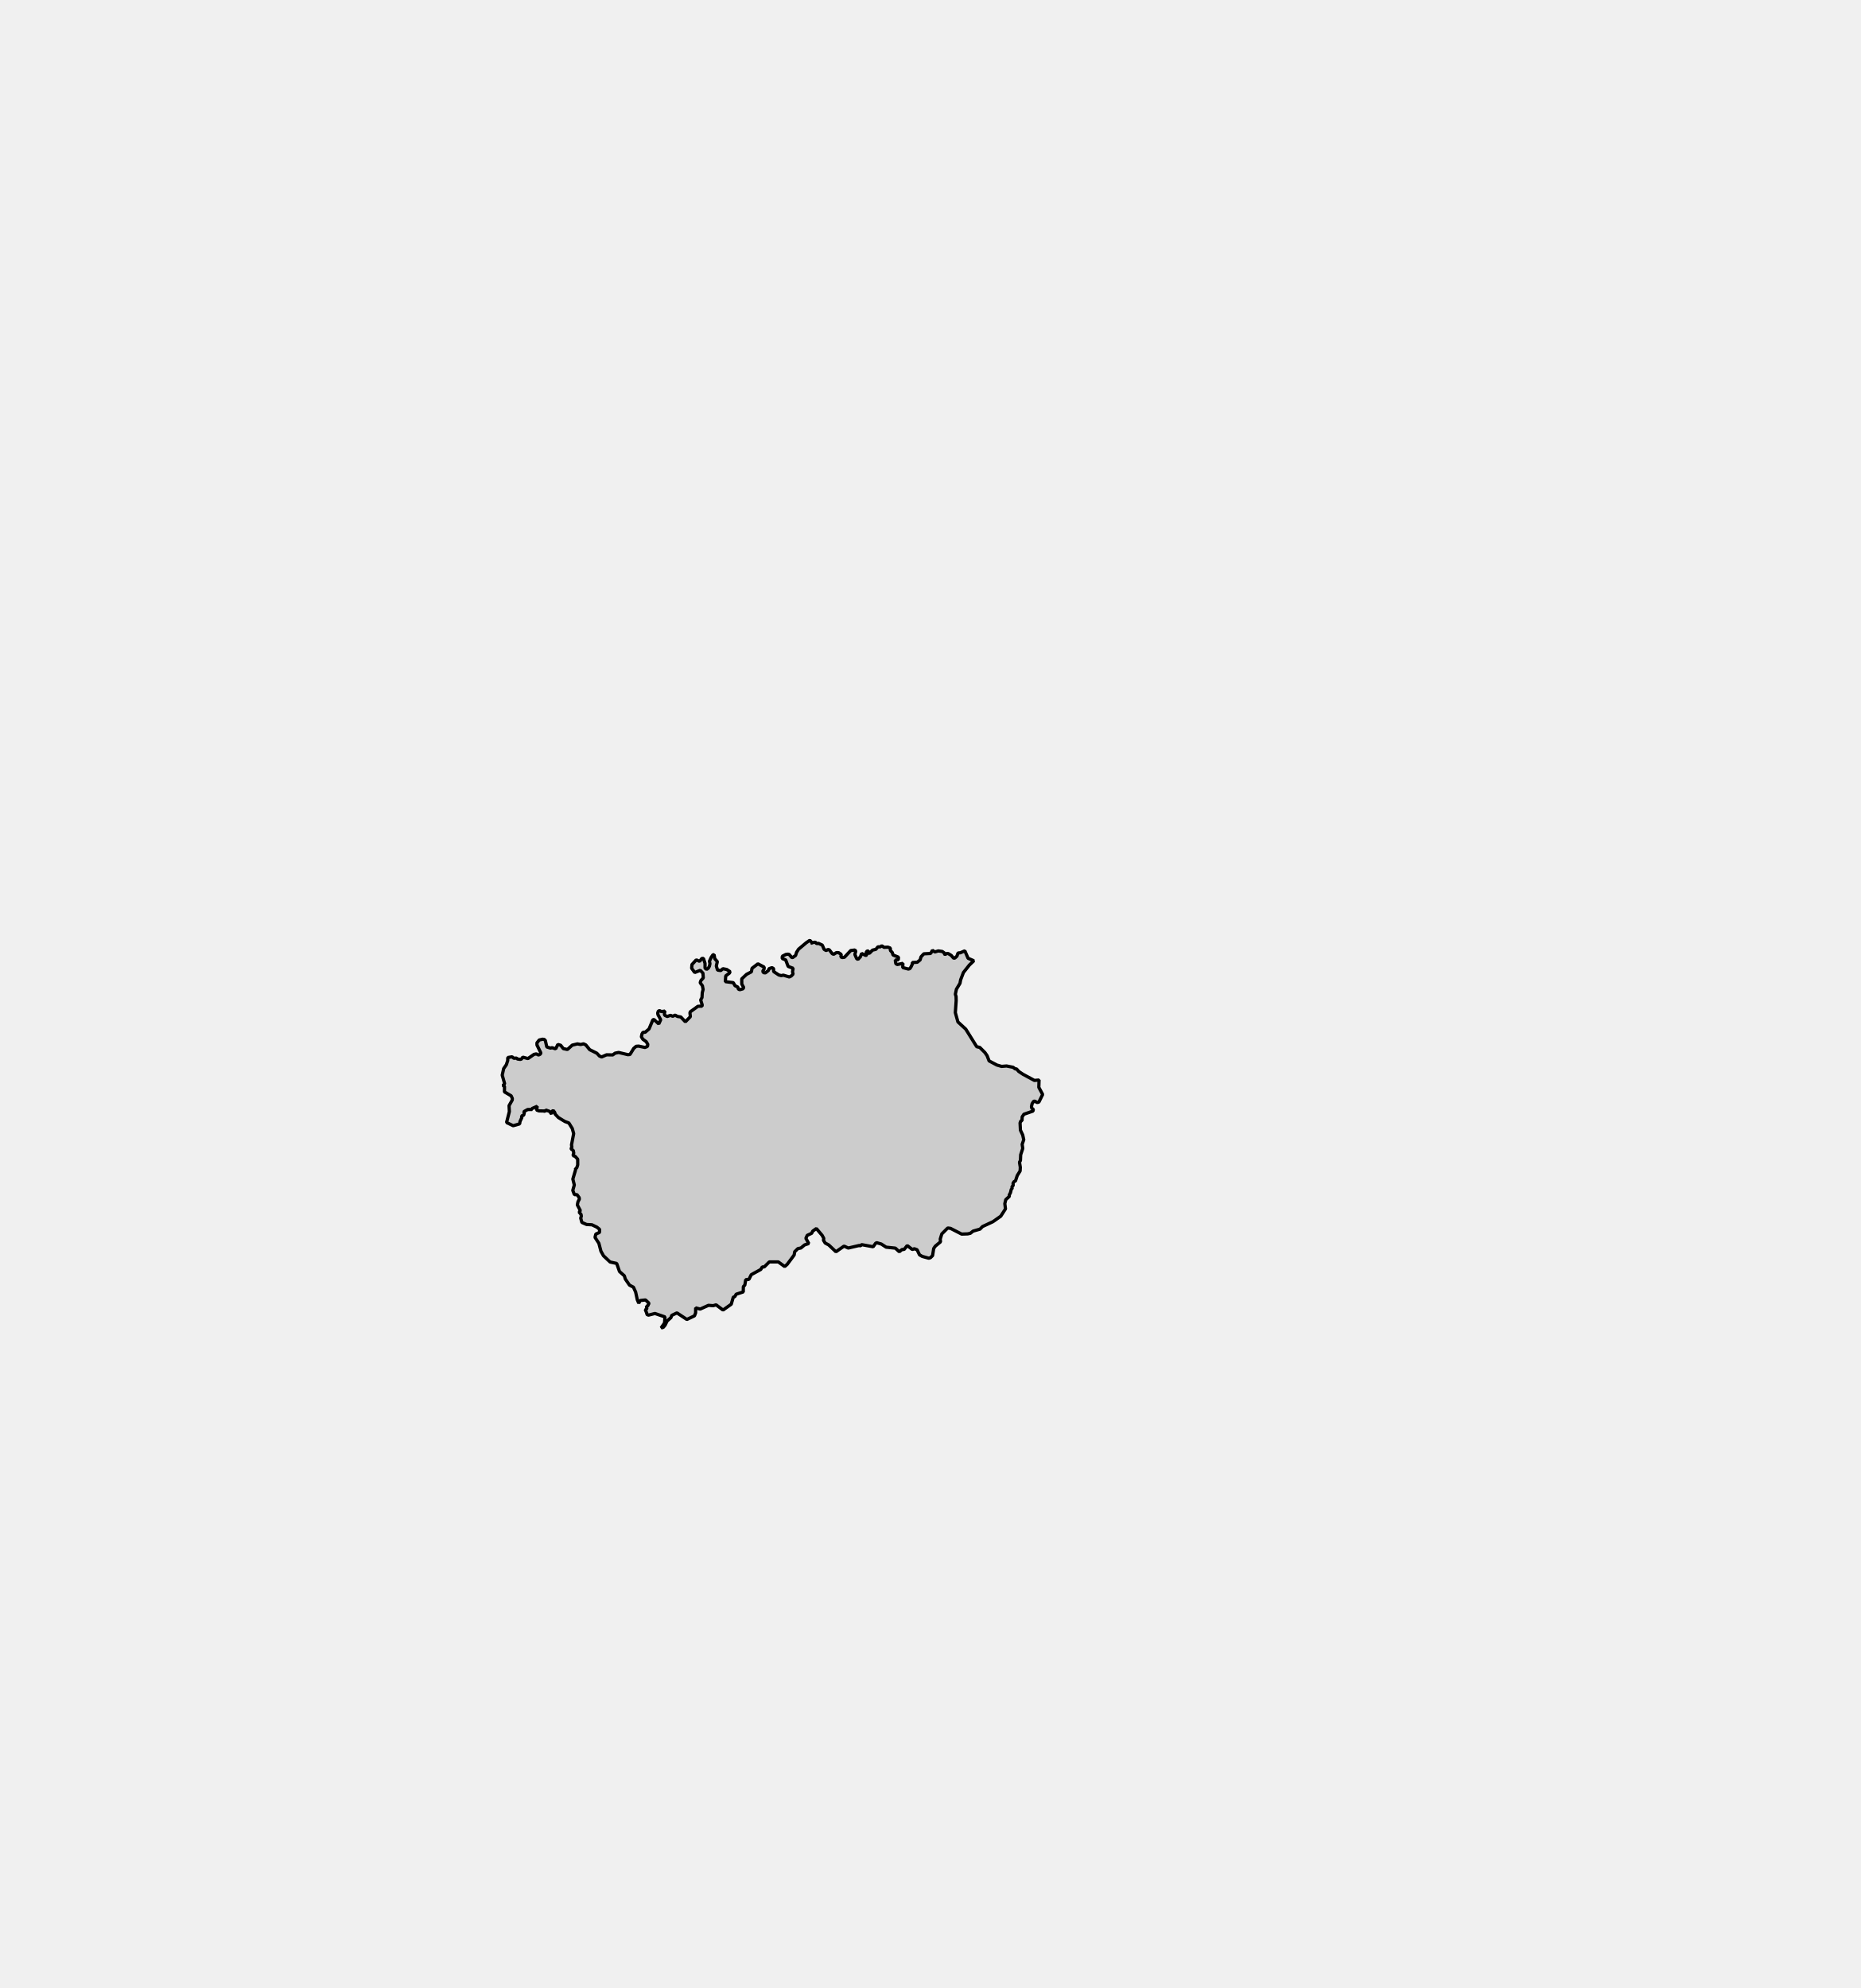
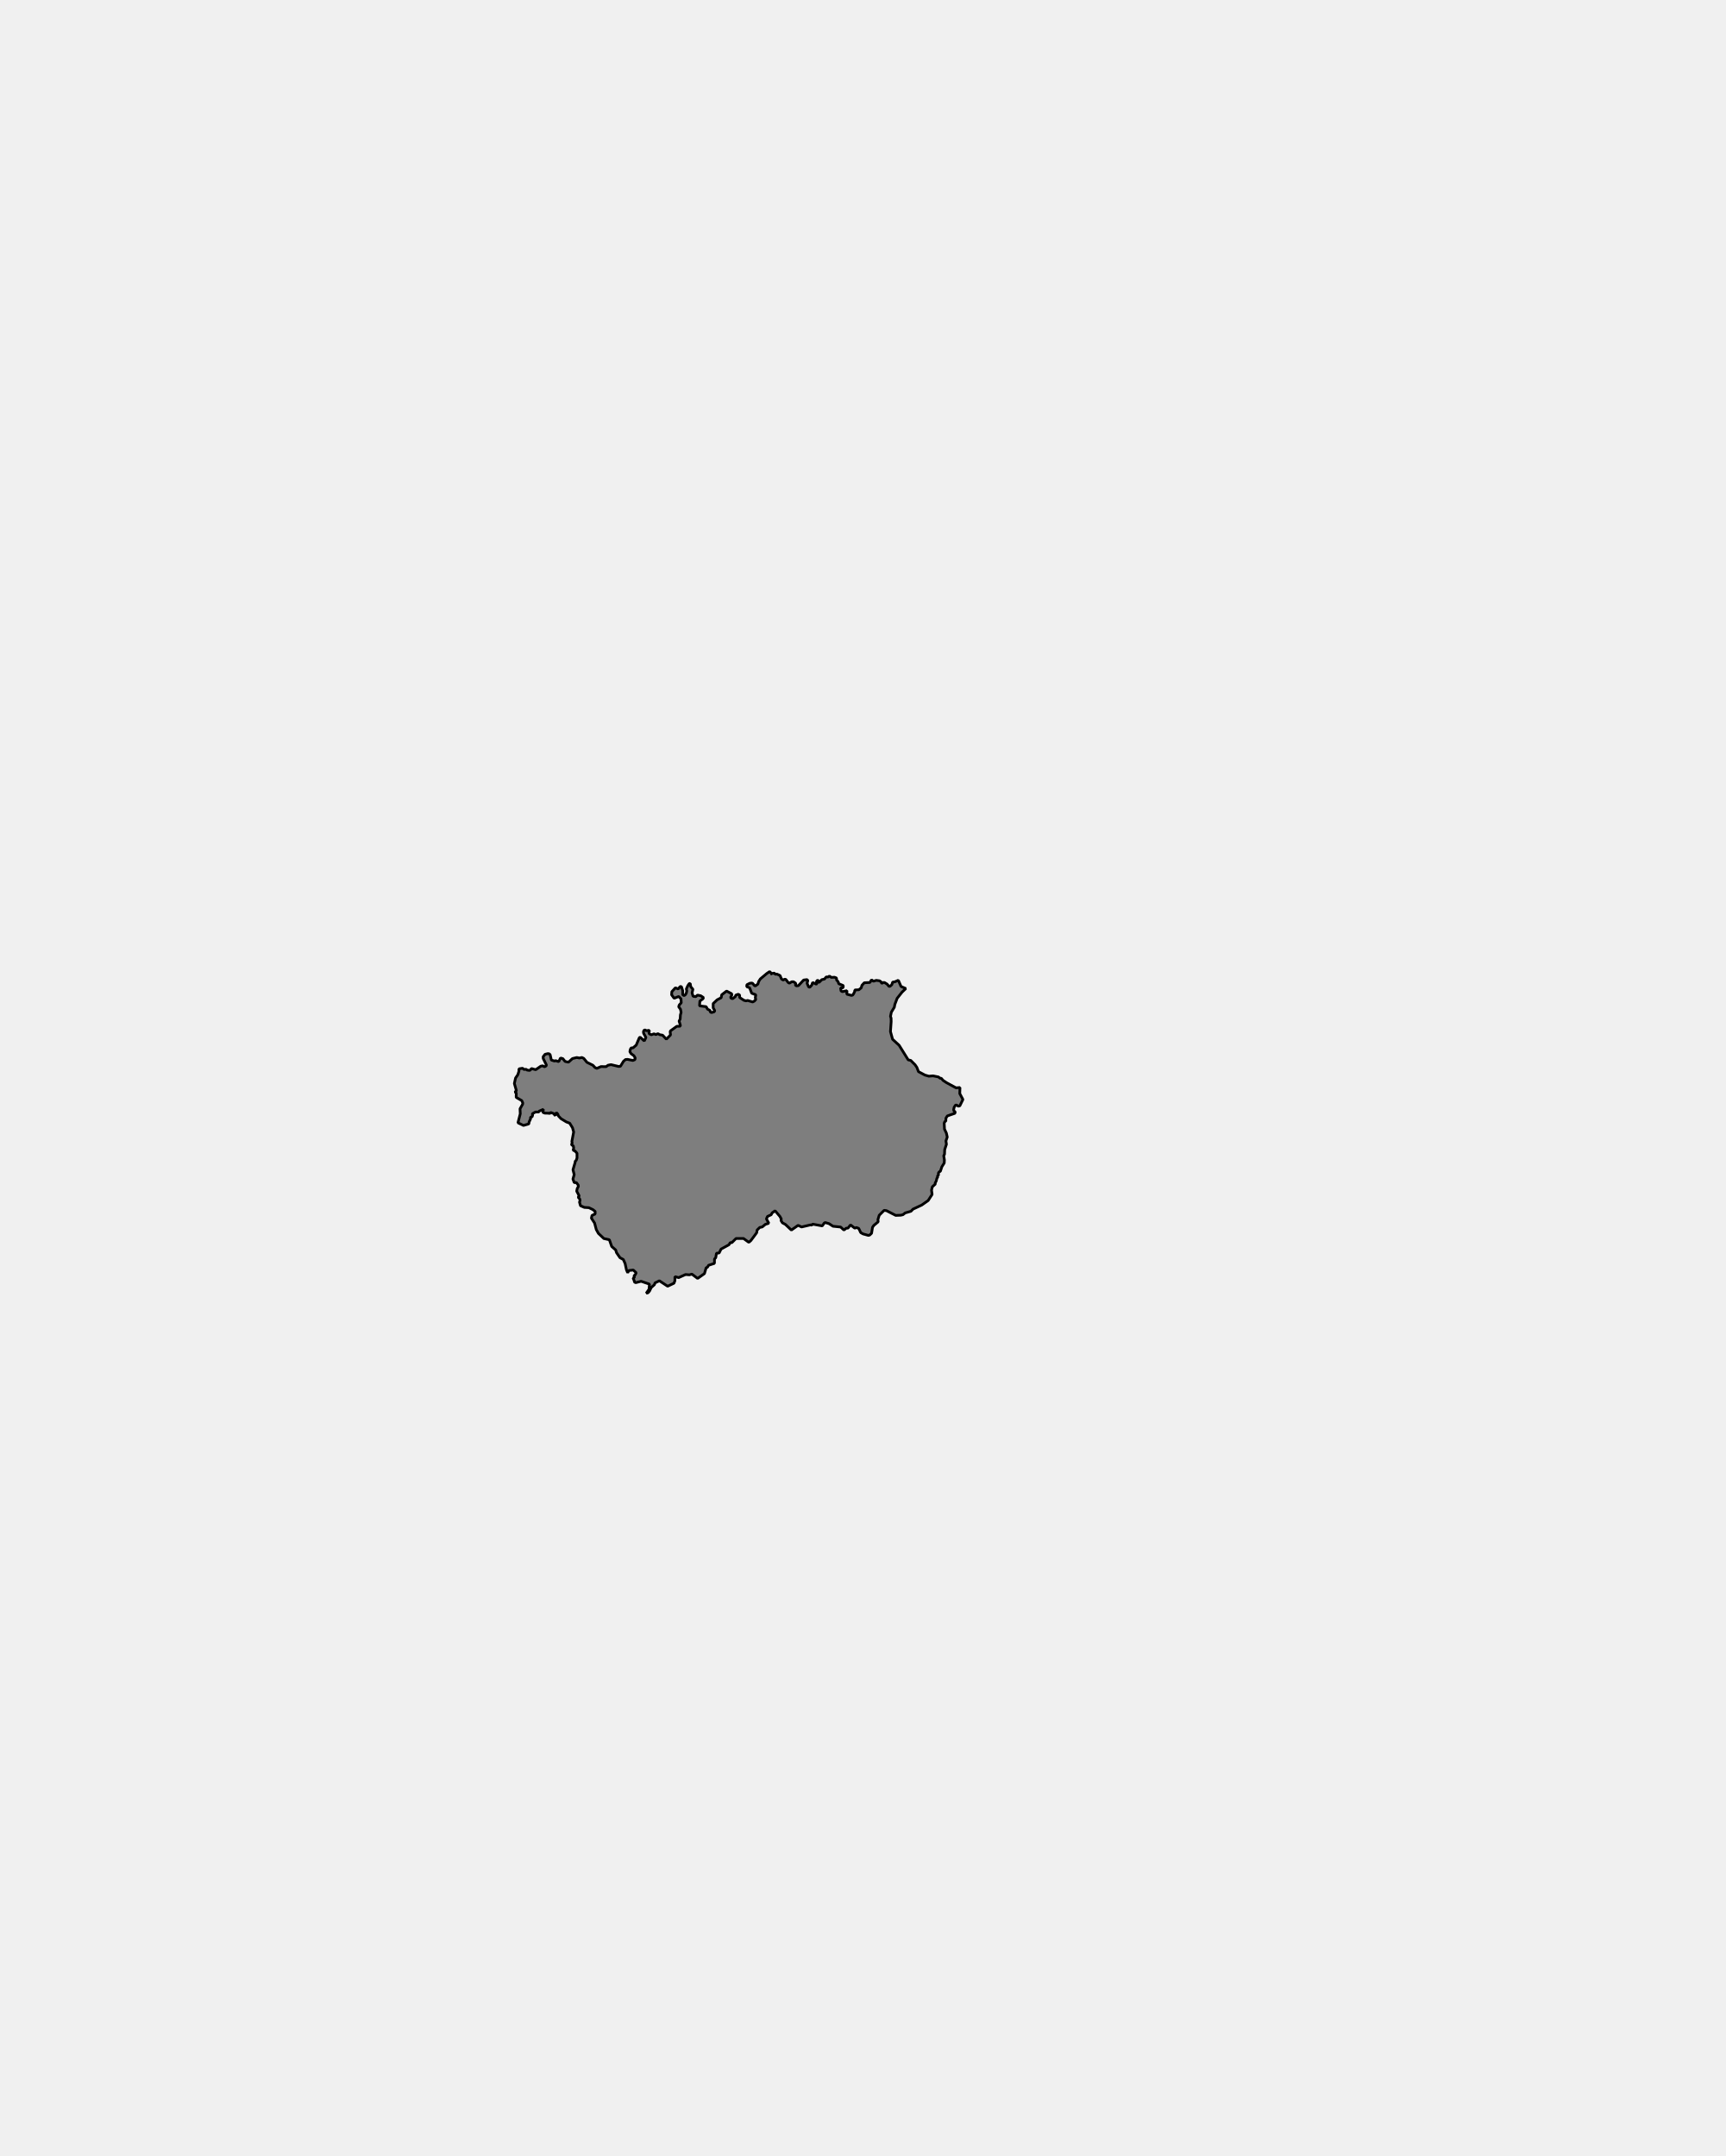
- <svg xmlns="http://www.w3.org/2000/svg" width="358.143" height="382.659" viewBox="0 0 1193.811 1275.531" version="1.2" id="svg3336">
+ <svg xmlns="http://www.w3.org/2000/svg" width="400.1" height="500" viewBox="0 0 1333.667 1666.669" version="1.2" id="svg3336">
  <defs id="defs3342" />
-   <g style="font-size:32.5px;font-style:normal;font-weight:400;fill:none;stroke:#000000;stroke-width:1;stroke-linecap:square;stroke-linejoin:bevel;stroke-opacity:1;font-family:MS Shell Dlg 2" id="g3346" font-style="normal" font-weight="400" font-size="32.5" transform="translate(196.4781,-1269.533)" />
-   <g style="font-size:32.5px;font-style:normal;font-weight:400;fill:none;stroke:#000000;stroke-width:1;stroke-linecap:square;stroke-linejoin:bevel;stroke-opacity:1;font-family:MS Shell Dlg 2" id="g3348" font-style="normal" font-weight="400" font-size="32.5" transform="matrix(11.8081,0,0,11.8081,196.4781,-1269.533)" />
-   <g style="font-size:32.5px;font-style:normal;font-weight:400;fill:#ffffff;fill-opacity:1;fill-rule:evenodd;stroke:none;font-family:MS Shell Dlg 2" id="g3350" font-style="normal" font-weight="400" font-size="32.5" transform="matrix(0.999751,0,0,0.999751,196.4781,-1269.533)" />
-   <g style="font-size:32.5px;font-style:normal;font-weight:400;fill:none;stroke:#000000;stroke-width:1;stroke-linecap:square;stroke-linejoin:bevel;stroke-opacity:1;font-family:MS Shell Dlg 2" id="g3354" font-style="normal" font-weight="400" font-size="32.5" transform="matrix(11.8081,0,0,11.8081,196.4781,-1269.533)" />
-   <g style="font-size:32.5px;font-style:normal;font-weight:400;fill:none;stroke:#000000;stroke-width:1;stroke-linecap:square;stroke-linejoin:bevel;stroke-opacity:1;font-family:MS Shell Dlg 2" id="g3356" font-style="normal" font-weight="400" font-size="32.5" transform="matrix(11.8081,0,0,11.8081,196.4781,-1269.533)" />
-   <g style="font-size:32.5px;font-style:normal;font-weight:400;fill:none;stroke:#000000;stroke-width:1;stroke-linecap:square;stroke-linejoin:bevel;stroke-opacity:1;font-family:MS Shell Dlg 2" id="g3358" font-style="normal" font-weight="400" font-size="32.5" transform="matrix(11.8081,0,0,11.8081,231.5942,-1206.603)" />
-   <g style="font-size:32.5px;font-style:normal;font-weight:400;fill:none;stroke:#000000;stroke-width:1;stroke-linecap:square;stroke-linejoin:bevel;stroke-opacity:1;font-family:MS Shell Dlg 2" id="g3360" font-style="normal" font-weight="400" font-size="32.5" transform="matrix(11.8081,0,0,11.8081,231.5942,-1206.603)" />
-   <g style="font-size:32.5px;font-style:normal;font-weight:400;fill:#ffffff;fill-opacity:1;fill-rule:evenodd;stroke:none;font-family:MS Shell Dlg 2" id="g3362" font-style="normal" font-weight="400" font-size="32.5" transform="matrix(11.8081,0,0,11.8081,231.5942,-1206.603)" />
-   <g style="font-size:32.5px;font-style:normal;font-weight:400;fill:none;stroke:#000000;stroke-width:1;stroke-linecap:square;stroke-linejoin:bevel;stroke-opacity:1;font-family:MS Shell Dlg 2" id="g3366" font-style="normal" font-weight="400" font-size="32.5" transform="matrix(11.8081,0,0,11.8081,231.5942,-1206.603)" />
-   <g style="font-size:32.5px;font-style:normal;font-weight:400;fill:#000000;fill-opacity:0;fill-rule:evenodd;stroke:none;font-family:MS Shell Dlg 2" id="g3368" font-style="normal" font-weight="400" font-size="32.5" transform="matrix(0.999751,0,0,0.999751,231.5942,-1206.603)">
+   <g style="font-size:32.5px;font-style:normal;font-weight:400;fill:none;stroke:#000000;stroke-width:1;stroke-linecap:square;stroke-linejoin:bevel;stroke-opacity:1;font-family:MS Shell Dlg 2" id="g3346" font-style="normal" font-weight="400" font-size="32.5" transform="translate(271.8227,-1121.804)" />
+   <g style="font-size:32.5px;font-style:normal;font-weight:400;fill:none;stroke:#000000;stroke-width:1;stroke-linecap:square;stroke-linejoin:bevel;stroke-opacity:1;font-family:MS Shell Dlg 2" id="g3348" font-style="normal" font-weight="400" font-size="32.5" transform="matrix(11.8081,0,0,11.8081,271.8227,-1121.804)" />
+   <g style="font-size:32.5px;font-style:normal;font-weight:400;fill:#ffffff;fill-opacity:1;fill-rule:evenodd;stroke:none;font-family:MS Shell Dlg 2" id="g3350" font-style="normal" font-weight="400" font-size="32.5" transform="matrix(0.999751,0,0,0.999751,271.8227,-1121.804)" />
+   <g style="font-size:32.5px;font-style:normal;font-weight:400;fill:none;stroke:#000000;stroke-width:1;stroke-linecap:square;stroke-linejoin:bevel;stroke-opacity:1;font-family:MS Shell Dlg 2" id="g3354" font-style="normal" font-weight="400" font-size="32.5" transform="matrix(11.8081,0,0,11.8081,271.8227,-1121.804)" />
+   <g style="font-size:32.5px;font-style:normal;font-weight:400;fill:none;stroke:#000000;stroke-width:1;stroke-linecap:square;stroke-linejoin:bevel;stroke-opacity:1;font-family:MS Shell Dlg 2" id="g3356" font-style="normal" font-weight="400" font-size="32.5" transform="matrix(11.8081,0,0,11.8081,271.8227,-1121.804)" />
+   <g style="font-size:32.5px;font-style:normal;font-weight:400;fill:none;stroke:#000000;stroke-width:1;stroke-linecap:square;stroke-linejoin:bevel;stroke-opacity:1;font-family:MS Shell Dlg 2" id="g3358" font-style="normal" font-weight="400" font-size="32.5" transform="matrix(11.8081,0,0,11.8081,306.9387,-1058.873)" />
+   <g style="font-size:32.5px;font-style:normal;font-weight:400;fill:none;stroke:#000000;stroke-width:1;stroke-linecap:square;stroke-linejoin:bevel;stroke-opacity:1;font-family:MS Shell Dlg 2" id="g3360" font-style="normal" font-weight="400" font-size="32.5" transform="matrix(11.8081,0,0,11.8081,306.9387,-1058.873)" />
+   <g style="font-size:32.5px;font-style:normal;font-weight:400;fill:#ffffff;fill-opacity:1;fill-rule:evenodd;stroke:none;font-family:MS Shell Dlg 2" id="g3362" font-style="normal" font-weight="400" font-size="32.5" transform="matrix(11.8081,0,0,11.8081,306.9387,-1058.873)" />
+   <g style="font-size:32.5px;font-style:normal;font-weight:400;fill:none;stroke:#000000;stroke-width:1;stroke-linecap:square;stroke-linejoin:bevel;stroke-opacity:1;font-family:MS Shell Dlg 2" id="g3366" font-style="normal" font-weight="400" font-size="32.5" transform="matrix(11.8081,0,0,11.8081,306.9387,-1058.873)" />
+   <g style="font-size:32.5px;font-style:normal;font-weight:400;fill:#000000;fill-opacity:0;fill-rule:evenodd;stroke:none;font-family:MS Shell Dlg 2" id="g3368" font-style="normal" font-weight="400" font-size="32.5" transform="matrix(0.999751,0,0,0.999751,306.9387,-1058.873)">
    <path style="fill-rule:evenodd" id="path3370" d="m 0,0 3438,0 0,2354 L 0,2354 0,0" vector-effect="non-scaling-stroke" />
  </g>
-   <path vector-effect="none" d="m 520.904,604.855 2.147,-0.343 0.878,0.938 1.148,-0.185 2.457,1.137 1.134,2.671 1.303,0.822 1.195,-0.664 0.83,0.171 1.897,2.459 0.884,0.438 1.802,-1.082 1.445,0.034 1.674,1.158 -0.27,1.569 0.932,0.39 1.377,-0.164 4.044,-4.343 2.687,-0.322 0.54,0.767 -0.574,2.082 1.141,2.692 0.864,0.459 1.58,-1.692 0.722,-2.11 2.558,1.253 0.803,-0.144 -0.425,-1.788 0.722,-1 0.614,0.212 0.398,1.301 0.364,0.055 2.005,-2.021 2.113,-0.5 1.33,-1.61 1.451,0.034 1.026,-0.726 1.451,1.034 2.464,-0.123 1.539,0.569 0.095,1.582 1.181,1.281 0.473,1.582 3.524,1.425 -0.148,1.664 -1.944,0.199 0.365,2.295 0.952,0.541 3.605,-0.754 -0.135,2.713 3.632,0.945 0.952,-0.274 0.695,-1.014 0.965,-2.028 -0.142,-0.877 3.234,-0.178 1.809,-1.459 0.587,-1.986 1.802,-1.959 4.381,-0.219 1.161,-2.048 1.526,1.089 2.194,-0.678 2.565,0.349 1.377,1 -0.041,0.589 0.473,0.349 1.195,-0.678 0.891,0.116 1.877,1.158 1.505,1.767 0.817,-0.082 1.337,-1.219 0.682,-2.007 1.526,-0.164 2.849,-1.247 2.079,4.788 3.713,1.596 -2.896,2.76 -3.801,4.795 -1.782,4.678 -0.425,2.24 -2.282,3.788 -0.675,3.199 0.452,1.473 0.06,2.712 -0.533,7.631 1.654,5.959 5.043,4.644 7.027,11.274 1.951,0.431 3.321,3.322 1.384,2.007 1.283,3.336 4.968,2.644 3.051,0.884 3.166,-0.267 4.206,0.836 1.35,1.041 0.864,0 1.397,1.617 2.734,1.822 7.304,3.952 3.004,-0.26 -0.149,4.685 2.457,4.576 -2.444,4.952 -1.215,0.205 -1.235,-0.822 -0.864,0.027 -1.019,1.603 -0.398,1.815 0.202,1.082 0.999,0.671 -0.223,1.137 -5.832,2.027 -1.114,1.726 -0.088,2.391 -0.749,0.144 -0.506,1.343 0.23,4.603 1.465,3.103 0.668,3.055 -1.019,2.945 0.385,2.623 -1.343,4.089 -0.148,3.63 -0.608,1.123 0.527,3.274 -0.128,2.349 -1.829,2.925 -1.148,3.459 -0.952,0.486 -0.614,1.027 0.108,1.418 -0.783,0.767 0.088,1.473 -0.479,0 -0.581,2.384 -0.803,1.507 0.067,0.89 -2.275,2.055 -0.614,2.589 0.432,3.329 -3.038,4.713 -5.009,3.521 -6.703,3.123 -1.593,1.644 -4.449,1.281 -1.735,1.377 -1.701,0.39 -3.882,0.144 -7.169,-3.671 -1.775,-0.24 -3.801,3.801 -0.992,3.274 0.162,1.788 -3.382,2.829 -0.986,1.452 -0.722,4.569 -1.397,1.356 -1.033,0.315 -4.165,-1.151 -1.782,-1.014 -1.559,-3.26 -1.796,-0.657 -1.249,0.5 -3.294,-2.541 -1.978,2.493 -1.33,0.048 -1.782,1.438 -2.525,-2.322 -5.914,-0.617 -3.099,-2.014 -2.916,-0.849 -0.709,0.356 -1.6,2.24 -7.453,-1.37 -0.689,0.808 -0.824,-0.246 -7,1.63 -2.707,-1.24 -5.198,3.637 -4.604,-4.363 -2.295,-1.24 -1.121,-1.822 0.229,-1.137 -1.053,-1.973 -3.713,-4.384 -2.289,1.623 -0.749,1.445 -2.829,1.315 -0.857,1.897 1.863,3.363 -2.687,0.87 -2.396,1.993 -1.904,0.377 -2.059,2.014 -0.324,2.041 -1.127,1.569 -3.389,4.535 -1.573,1.356 -4.098,-2.973 -5.785,-0.01 -3.22,3.219 -1.276,0.013 -0.959,1.617 -6.109,3.356 -1.492,2.993 -2.052,0.219 -0.581,3.452 -0.945,1 -0.054,3.39 -4.557,1.48 -0.824,1.493 -1.026,0.404 -1.31,4.521 -5.279,3.74 -4.449,-3.35 -1.89,0.562 -2.997,-0.233 -5.313,2.39 -2.896,-0.774 -0.027,3.192 -0.709,1.904 -4.901,2.342 -6.373,-4.213 -3.335,1.596 -0.54,1.459 -2.43,2.144 -1.296,2.685 -1.154,1.37 -1.397,0.39 2.187,-3.171 0.29,-3.891 -6.44,-2.199 -4.185,1.069 -1.1,-0.534 0.108,-0.52 -1.033,-2.541 1.006,-0.308 -0.223,-1.801 0.756,-0.164 0.857,-1.794 -2.234,-2.096 -3.45,0.377 -0.871,1.733 -0.959,-2.247 -1.046,-4.891 -1.404,-3.137 -2.558,-1.363 -2.687,-3.925 -0.614,-2.041 -3.092,-2.733 -1.816,-5.192 -4.246,-0.931 -4.206,-3.98 -1.647,-2.945 -1.33,-5.062 -2.464,-3.795 0.506,-2.137 2.369,-1.034 0.054,-2 -1.775,-1.418 -3.125,-1.5 -3.443,-0.199 -3.017,-1.315 -0.749,-2.767 0.392,-1.219 -0.182,-1.178 -1.283,-1.452 0.864,-0.897 -1.964,-3.719 0.398,-1.993 0.884,-1.658 -0.074,-1.007 -1.431,-1.945 -1.667,-0.013 -1.019,-2.719 0.972,-3.486 -0.938,-3.754 1.742,-5.918 -0.31,-0.212 1.134,-1.247 0.554,-1.774 -0.014,-3.637 -1.674,-1.829 -1.33,-0.445 0.466,-1.664 -0.311,-1.671 -1.195,-0.781 -0.175,-0.589 0.499,-0.603 -0.236,-1.589 1.377,-7.233 -0.898,-3.26 -2.18,-3.548 -2.545,-0.945 -4.163,-2.534 -2.041,-2.151 -0.362,-1.206 -0.98,-1.253 -0.816,0.842 -0.195,1.507 -1.329,-1.712 -2.372,-0.863 -0.539,1.021 -0.526,-0.39 -3.323,-0.075 -1.557,-0.575 0.454,-2.397 -3.491,1.528 0.27,0.534 -2.916,0.034 -2.451,1.363 0.25,0.966 -0.364,1.322 -1.295,0.432 0.068,1.185 -1.129,2.418 -0.223,1.507 -4.162,1.199 -4.238,-2.062 1.791,-7 -0.192,-3.802 2.031,-3.596 0.067,-1.027 -0.752,-1.699 -4.312,-2.527 0.05,-3.486 -1.03,-0.603 1.134,-1.082 -1.569,-5.562 0.934,-4.219 1.731,-2.507 0.87,-2.706 0.02,-1.877 2.761,-0.459 1.154,0.938 1.642,-0.137 0.633,0.589 1.833,0.267 0.739,-0.205 0.863,-1.233 3.317,0.904 3.897,-2.692 1.461,-0.308 1.354,0.699 0.631,-0.205 0.746,-0.473 0.14,-0.747 -2.422,-4.952 -0.033,-1.37 1.446,-1.849 2.161,-0.521 1.083,0.151 0.701,0.671 0.932,4.151 2.409,0.74 0.955,-0.267 2.336,0.733 1.389,-2.801 1.784,0.493 1.748,2.178 2.619,0.548 3.092,-2.795 3.301,-0.795 2.106,0.384 1.823,-0.425 1.478,0.705 2.477,3.041 4.604,2.281 1.64,1.781 1.404,0.61 3.186,-1.377 3.969,0.069 1.472,-1.103 2.309,-0.466 5.934,1.418 1.343,-0.137 2.39,-3.897 1.553,-1.336 1.62,-0.116 4.017,0.856 1.64,-0.664 0.196,-1.343 -1.033,-1.726 -2.14,-1.541 -0.932,-1.548 0.358,-1.801 0.668,-1.103 1.424,-0.041 2.444,-2.103 2.444,-5.795 0.655,-0.322 3.153,2.891 1.242,-2.692 -1.762,-3.254 -0.149,-1.075 0.371,-1.123 0.736,-0.404 1.289,0.623 2.228,-0.315 -0.371,1.822 0.25,0.87 1.613,0.774 2.066,-0.747 1.438,0.616 1.519,-0.733 1.539,0.822 2.133,0.356 2.923,3.089 3.207,-3.274 -0.263,-2.48 0.257,-0.692 4.833,-3.493 2.694,-0.089 0.053,-0.849 -0.959,-3.117 0.844,-1.569 0.169,-3.082 0.547,-2.096 -0.459,-2.391 -1.424,-1.918 0.473,-1.425 1.526,-1.685 -0.216,-3.007 -1.715,-1.856 -3.578,1.404 -1.958,-2.726 0.189,-2.37 2.761,-3.021 2.167,0.938 1.465,-1.87 0.992,0.007 1.013,3.171 0.009,3.11 1.046,0.726 1.094,-0.808 0.655,-1.226 0.344,-1.61 -0.317,-1.569 1.148,-2.534 1.067,-1.548 0.749,-0.137 0.452,2.589 1.647,1.897 -0.648,2.802 0.77,2.623 2.052,0.301 1.397,-1.185 2.457,0.486 2.147,1.411 -0.432,0.938 -2.369,1.774 -0.263,3.685 5.117,0.651 1.087,1.925 1.796,0.897 0.419,1.37 0.925,0.308 1.91,-0.527 0.56,-0.829 -1.249,-2.24 -0.02,-3.315 3.058,-2.897 3.146,-1.644 0.392,-2.254 3.774,-2.884 3.99,2.117 0,1.123 -0.898,1.623 0.601,0.843 1.141,0.11 1.897,-1.534 0.412,-1.158 1.87,-0.651 1.033,0.582 0.067,1.938 3.288,2.164 1.627,0.438 1.222,-0.322 3.888,1.164 1.256,-0.63 1.161,-1.233 -0.351,-1.452 0.371,-2.247 -3.186,-1.206 -1.573,-4.178 -2.261,-0.897 0.135,-1.48 2.248,-1.137 1.391,-0.164 0.736,0.178 1.593,1.884 0.587,0.144 1.931,-1.377 0.621,-2.021 1.289,-2.007 4.989,-4.192 2.248,-1.507 1.364,1.534" id="path3400" style="font-size:medium;font-style:normal;font-weight:400;fill:#cccccc;fill-opacity:1;fill-rule:evenodd;stroke:#000000;stroke-width:2.088;stroke-linecap:square;stroke-linejoin:bevel;stroke-opacity:1;font-family:MS Shell Dlg 2" />
-   <g style="font-size:32.5px;font-style:normal;font-weight:400;fill:none;stroke:#000000;stroke-width:1;stroke-linecap:square;stroke-linejoin:bevel;stroke-opacity:1;font-family:MS Shell Dlg 2" id="g3412" font-style="normal" font-weight="400" font-size="32.5" transform="matrix(11.8081,0,0,11.8081,231.5942,-1206.603)" />
-   <g style="font-size:32.5px;font-style:normal;font-weight:400;fill:none;stroke:#000000;stroke-width:1;stroke-linecap:square;stroke-linejoin:bevel;stroke-opacity:1;font-family:MS Shell Dlg 2" id="g3414" font-style="normal" font-weight="400" font-size="32.5" transform="matrix(11.8081,0,0,11.8081,231.5942,-1206.603)" />
-   <g style="font-size:32.5px;font-style:normal;font-weight:400;fill:none;stroke:#000000;stroke-width:1;stroke-linecap:square;stroke-linejoin:bevel;stroke-opacity:1;font-family:MS Shell Dlg 2" id="g3416" font-style="normal" font-weight="400" font-size="32.5" transform="matrix(11.8081,0,0,11.8081,231.5942,-1206.603)" />
-   <g style="font-size:32.5px;font-style:normal;font-weight:400;fill:none;stroke:#000000;stroke-width:1;stroke-linecap:square;stroke-linejoin:bevel;stroke-opacity:1;font-family:MS Shell Dlg 2" id="g3418" font-style="normal" font-weight="400" font-size="32.5" transform="translate(196.4781,-1269.533)" />
-   <g style="font-size:32.5px;font-style:normal;font-weight:400;fill:none;stroke:#000000;stroke-width:1;stroke-linecap:square;stroke-linejoin:bevel;stroke-opacity:1;font-family:MS Shell Dlg 2" id="g3420" font-style="normal" font-weight="400" font-size="32.5" transform="matrix(11.8081,0,0,11.8081,231.5942,-1206.603)" />
-   <g style="font-size:32.5px;font-style:normal;font-weight:400;fill:none;stroke:#000000;stroke-width:1;stroke-linecap:square;stroke-linejoin:bevel;stroke-opacity:1;font-family:MS Shell Dlg 2" id="g3422" font-style="normal" font-weight="400" font-size="32.5" transform="matrix(11.8081,0,0,11.8081,231.5942,-1206.603)" />
-   <g style="font-size:32.5px;font-style:normal;font-weight:400;fill:none;stroke:#000000;stroke-width:1;stroke-linecap:square;stroke-linejoin:bevel;stroke-opacity:1;font-family:MS Shell Dlg 2" id="g3424" font-style="normal" font-weight="400" font-size="32.5" transform="matrix(11.8081,0,0,11.8081,231.5942,-1206.603)" />
-   <g style="font-size:32.5px;font-style:normal;font-weight:400;fill:none;stroke:#000000;stroke-width:1;stroke-linecap:square;stroke-linejoin:bevel;stroke-opacity:1;font-family:MS Shell Dlg 2" id="g3426" font-style="normal" font-weight="400" font-size="32.5" transform="matrix(11.8081,0,0,11.8081,231.5942,-1206.603)" />
-   <g style="font-size:32.5px;font-style:normal;font-weight:400;fill:none;stroke:#000000;stroke-width:1;stroke-linecap:square;stroke-linejoin:bevel;stroke-opacity:1;font-family:MS Shell Dlg 2" id="g3428" font-style="normal" font-weight="400" font-size="32.5" transform="matrix(11.8081,0,0,11.8081,196.4781,-1269.533)" />
-   <g style="font-size:32.5px;font-style:normal;font-weight:400;fill:none;stroke:#000000;stroke-width:1;stroke-linecap:square;stroke-linejoin:bevel;stroke-opacity:1;font-family:MS Shell Dlg 2" id="g3430" font-style="normal" font-weight="400" font-size="32.5" transform="matrix(11.8081,0,0,11.8081,196.4781,-1269.533)" />
-   <g style="font-size:32.5px;font-style:normal;font-weight:400;fill:none;stroke:#000000;stroke-width:1;stroke-linecap:square;stroke-linejoin:bevel;stroke-opacity:1;font-family:MS Shell Dlg 2" id="g3432" font-style="normal" font-weight="400" font-size="32.5" transform="translate(196.4781,-1269.533)" />
+   <path vector-effect="none" d="m 596.248,752.585 2.147,-0.343 0.878,0.938 1.148,-0.185 2.457,1.137 1.134,2.671 1.303,0.822 1.195,-0.664 0.83,0.171 1.897,2.459 0.884,0.438 1.802,-1.082 1.445,0.034 1.674,1.158 -0.27,1.569 0.932,0.39 1.377,-0.164 4.044,-4.343 2.687,-0.322 0.54,0.767 -0.574,2.082 1.141,2.692 0.864,0.459 1.58,-1.692 0.722,-2.11 2.558,1.253 0.803,-0.144 -0.425,-1.788 0.722,-1 0.614,0.212 0.398,1.301 0.364,0.055 2.005,-2.021 2.113,-0.5 1.33,-1.61 1.451,0.034 1.026,-0.726 1.451,1.034 2.464,-0.123 1.539,0.569 0.095,1.582 1.181,1.281 0.473,1.582 3.524,1.425 -0.148,1.664 -1.944,0.199 0.365,2.295 0.952,0.541 3.605,-0.754 -0.135,2.713 3.632,0.945 0.952,-0.274 0.695,-1.014 0.965,-2.028 -0.142,-0.877 3.234,-0.178 1.809,-1.459 0.587,-1.986 1.802,-1.959 4.381,-0.219 1.161,-2.048 1.526,1.089 2.194,-0.678 2.565,0.349 1.377,1 -0.041,0.589 0.473,0.349 1.195,-0.678 0.891,0.116 1.877,1.158 1.505,1.767 0.817,-0.082 1.337,-1.219 0.682,-2.007 1.526,-0.164 2.849,-1.247 2.079,4.788 3.713,1.596 -2.896,2.76 -3.801,4.795 -1.782,4.678 -0.425,2.24 -2.282,3.788 -0.675,3.199 0.452,1.473 0.06,2.712 -0.533,7.631 1.654,5.959 5.043,4.644 7.027,11.274 1.951,0.431 3.321,3.322 1.384,2.007 1.283,3.336 4.968,2.644 3.051,0.884 3.166,-0.267 4.206,0.836 1.35,1.041 0.864,0 1.397,1.617 2.734,1.822 7.304,3.952 3.004,-0.26 -0.149,4.685 2.457,4.576 -2.444,4.952 -1.215,0.205 -1.235,-0.822 -0.864,0.027 -1.019,1.603 -0.398,1.815 0.202,1.082 0.999,0.671 -0.223,1.137 -5.832,2.027 -1.114,1.726 -0.088,2.391 -0.749,0.144 -0.506,1.343 0.23,4.603 1.465,3.103 0.668,3.055 -1.019,2.945 0.385,2.623 -1.343,4.089 -0.148,3.63 -0.608,1.123 0.527,3.274 -0.128,2.349 -1.829,2.925 -1.148,3.459 -0.952,0.486 -0.614,1.027 0.108,1.418 -0.783,0.767 0.088,1.473 -0.479,0 -0.581,2.384 -0.803,1.507 0.067,0.89 -2.275,2.055 -0.614,2.589 0.432,3.329 -3.038,4.713 -5.009,3.521 -6.703,3.123 -1.593,1.644 -4.449,1.281 -1.735,1.377 -1.701,0.39 -3.882,0.144 -7.169,-3.671 -1.775,-0.24 -3.801,3.801 -0.992,3.274 0.162,1.788 -3.382,2.829 -0.986,1.452 -0.722,4.569 -1.397,1.356 -1.033,0.315 -4.165,-1.151 -1.782,-1.014 -1.559,-3.26 -1.796,-0.657 -1.249,0.5 -3.294,-2.541 -1.978,2.493 -1.33,0.048 -1.782,1.438 -2.525,-2.322 -5.914,-0.617 -3.099,-2.014 -2.916,-0.849 -0.709,0.356 -1.6,2.24 -7.453,-1.37 -0.689,0.808 -0.824,-0.246 -7,1.63 -2.707,-1.24 -5.198,3.637 -4.604,-4.363 -2.295,-1.24 -1.121,-1.822 0.229,-1.137 -1.053,-1.973 -3.713,-4.384 -2.289,1.623 -0.749,1.445 -2.829,1.315 -0.857,1.897 1.863,3.363 -2.687,0.87 -2.396,1.993 -1.904,0.377 -2.059,2.014 -0.324,2.041 -1.127,1.569 -3.389,4.535 -1.573,1.356 -4.098,-2.973 -5.785,-0.01 -3.22,3.219 -1.276,0.013 -0.959,1.617 -6.109,3.356 -1.492,2.993 -2.052,0.219 -0.581,3.452 -0.945,1 -0.054,3.39 -4.557,1.48 -0.824,1.493 -1.026,0.404 -1.31,4.521 -5.279,3.74 -4.449,-3.35 -1.89,0.562 -2.997,-0.233 -5.313,2.39 -2.896,-0.774 -0.027,3.192 -0.709,1.904 -4.901,2.342 -6.373,-4.213 -3.335,1.596 -0.54,1.459 -2.43,2.144 -1.296,2.685 -1.154,1.37 -1.397,0.39 2.187,-3.171 0.29,-3.891 -6.44,-2.199 -4.185,1.069 -1.1,-0.534 0.108,-0.52 -1.033,-2.541 1.006,-0.308 -0.223,-1.801 0.756,-0.164 0.857,-1.794 -2.234,-2.096 -3.45,0.377 -0.871,1.733 -0.959,-2.247 -1.046,-4.891 -1.404,-3.137 -2.558,-1.363 -2.687,-3.925 -0.614,-2.041 -3.092,-2.733 -1.816,-5.192 -4.246,-0.931 -4.206,-3.98 -1.647,-2.945 -1.33,-5.062 -2.464,-3.795 0.506,-2.137 2.369,-1.034 0.054,-2 -1.775,-1.418 -3.125,-1.5 -3.443,-0.199 -3.017,-1.315 -0.749,-2.767 0.392,-1.219 -0.182,-1.178 -1.283,-1.452 0.864,-0.897 -1.964,-3.719 0.398,-1.993 0.884,-1.658 -0.074,-1.007 -1.431,-1.945 -1.667,-0.013 -1.019,-2.719 0.972,-3.486 -0.938,-3.754 1.742,-5.918 -0.31,-0.212 1.134,-1.247 0.554,-1.774 -0.014,-3.637 -1.674,-1.829 -1.33,-0.445 0.466,-1.664 -0.311,-1.671 -1.195,-0.781 -0.175,-0.589 0.499,-0.603 -0.236,-1.589 1.377,-7.233 -0.898,-3.26 -2.18,-3.548 -2.545,-0.945 -4.163,-2.534 -2.041,-2.151 -0.362,-1.206 -0.98,-1.253 -0.816,0.842 -0.195,1.507 -1.329,-1.712 -2.372,-0.863 -0.539,1.021 -0.526,-0.39 -3.323,-0.075 -1.557,-0.575 0.454,-2.397 -3.491,1.528 0.27,0.534 -2.916,0.034 -2.451,1.363 0.25,0.966 -0.364,1.322 -1.295,0.432 0.068,1.185 -1.129,2.418 -0.223,1.507 -4.162,1.199 -4.238,-2.062 1.791,-7 -0.192,-3.802 2.031,-3.596 0.067,-1.027 -0.752,-1.699 -4.312,-2.527 0.05,-3.486 -1.03,-0.603 1.134,-1.082 -1.569,-5.562 0.934,-4.219 1.731,-2.507 0.87,-2.706 0.02,-1.877 2.761,-0.459 1.154,0.938 1.642,-0.137 0.633,0.589 1.833,0.267 0.739,-0.205 0.863,-1.233 3.317,0.904 3.897,-2.692 1.461,-0.308 1.354,0.699 0.631,-0.205 0.746,-0.473 0.14,-0.747 -2.422,-4.952 -0.033,-1.37 1.446,-1.849 2.161,-0.521 1.083,0.151 0.701,0.671 0.932,4.151 2.409,0.74 0.955,-0.267 2.336,0.733 1.389,-2.801 1.784,0.493 1.748,2.178 2.619,0.548 3.092,-2.795 3.301,-0.795 2.106,0.384 1.823,-0.425 1.478,0.705 2.477,3.041 4.604,2.281 1.64,1.781 1.404,0.61 3.186,-1.377 3.969,0.069 1.472,-1.103 2.309,-0.466 5.934,1.418 1.343,-0.137 2.39,-3.897 1.553,-1.336 1.62,-0.116 4.017,0.856 1.64,-0.664 0.196,-1.343 -1.033,-1.726 -2.14,-1.541 -0.932,-1.548 0.358,-1.801 0.668,-1.103 1.424,-0.041 2.444,-2.103 2.444,-5.795 0.655,-0.322 3.153,2.891 1.242,-2.692 -1.762,-3.254 -0.149,-1.075 0.371,-1.123 0.736,-0.404 1.289,0.623 2.228,-0.315 -0.371,1.822 0.25,0.87 1.613,0.774 2.066,-0.747 1.438,0.616 1.519,-0.733 1.539,0.822 2.133,0.356 2.923,3.089 3.207,-3.274 -0.263,-2.48 0.257,-0.692 4.833,-3.493 2.694,-0.089 0.053,-0.849 -0.959,-3.117 0.844,-1.569 0.169,-3.082 0.547,-2.096 -0.459,-2.391 -1.424,-1.918 0.473,-1.425 1.526,-1.685 -0.216,-3.007 -1.715,-1.856 -3.578,1.404 -1.958,-2.726 0.189,-2.37 2.761,-3.021 2.167,0.938 1.465,-1.87 0.992,0.007 1.013,3.171 0.009,3.11 1.046,0.726 1.094,-0.808 0.655,-1.226 0.344,-1.61 -0.317,-1.569 1.148,-2.534 1.067,-1.548 0.749,-0.137 0.452,2.589 1.647,1.897 -0.648,2.802 0.77,2.623 2.052,0.301 1.397,-1.185 2.457,0.486 2.147,1.411 -0.432,0.938 -2.369,1.774 -0.263,3.685 5.117,0.651 1.087,1.925 1.796,0.897 0.419,1.37 0.925,0.308 1.91,-0.527 0.56,-0.829 -1.249,-2.24 -0.02,-3.315 3.058,-2.897 3.146,-1.644 0.392,-2.254 3.774,-2.884 3.99,2.117 0,1.123 -0.898,1.623 0.601,0.843 1.141,0.11 1.897,-1.534 0.412,-1.158 1.87,-0.651 1.033,0.582 0.067,1.938 3.288,2.164 1.627,0.438 1.222,-0.322 3.888,1.164 1.256,-0.63 1.161,-1.233 -0.351,-1.452 0.371,-2.247 -3.186,-1.206 -1.573,-4.178 -2.261,-0.897 0.135,-1.48 2.248,-1.137 1.391,-0.164 0.736,0.178 1.593,1.884 0.587,0.144 1.931,-1.377 0.621,-2.021 1.289,-2.007 4.989,-4.192 2.248,-1.507 1.364,1.534" id="path3400" style="font-size:medium;font-style:normal;font-weight:400;fill:#777777;fill-opacity:0.941;fill-rule:evenodd;stroke:#000000;stroke-width:2.088;stroke-linecap:square;stroke-linejoin:bevel;stroke-opacity:1;font-family:MS Shell Dlg 2" />
+   <g style="font-size:32.5px;font-style:normal;font-weight:400;fill:none;stroke:#000000;stroke-width:1;stroke-linecap:square;stroke-linejoin:bevel;stroke-opacity:1;font-family:MS Shell Dlg 2" id="g3412" font-style="normal" font-weight="400" font-size="32.5" transform="matrix(11.8081,0,0,11.8081,306.9387,-1058.873)" />
+   <g style="font-size:32.5px;font-style:normal;font-weight:400;fill:none;stroke:#000000;stroke-width:1;stroke-linecap:square;stroke-linejoin:bevel;stroke-opacity:1;font-family:MS Shell Dlg 2" id="g3414" font-style="normal" font-weight="400" font-size="32.5" transform="matrix(11.8081,0,0,11.8081,306.9387,-1058.873)" />
+   <g style="font-size:32.5px;font-style:normal;font-weight:400;fill:none;stroke:#000000;stroke-width:1;stroke-linecap:square;stroke-linejoin:bevel;stroke-opacity:1;font-family:MS Shell Dlg 2" id="g3416" font-style="normal" font-weight="400" font-size="32.5" transform="matrix(11.8081,0,0,11.8081,306.9387,-1058.873)" />
+   <g style="font-size:32.5px;font-style:normal;font-weight:400;fill:none;stroke:#000000;stroke-width:1;stroke-linecap:square;stroke-linejoin:bevel;stroke-opacity:1;font-family:MS Shell Dlg 2" id="g3418" font-style="normal" font-weight="400" font-size="32.5" transform="translate(271.8227,-1121.804)" />
+   <g style="font-size:32.5px;font-style:normal;font-weight:400;fill:none;stroke:#000000;stroke-width:1;stroke-linecap:square;stroke-linejoin:bevel;stroke-opacity:1;font-family:MS Shell Dlg 2" id="g3420" font-style="normal" font-weight="400" font-size="32.5" transform="matrix(11.8081,0,0,11.8081,306.9387,-1058.873)" />
+   <g style="font-size:32.5px;font-style:normal;font-weight:400;fill:none;stroke:#000000;stroke-width:1;stroke-linecap:square;stroke-linejoin:bevel;stroke-opacity:1;font-family:MS Shell Dlg 2" id="g3422" font-style="normal" font-weight="400" font-size="32.5" transform="matrix(11.8081,0,0,11.8081,306.9387,-1058.873)" />
+   <g style="font-size:32.5px;font-style:normal;font-weight:400;fill:none;stroke:#000000;stroke-width:1;stroke-linecap:square;stroke-linejoin:bevel;stroke-opacity:1;font-family:MS Shell Dlg 2" id="g3424" font-style="normal" font-weight="400" font-size="32.5" transform="matrix(11.8081,0,0,11.8081,306.9387,-1058.873)" />
+   <g style="font-size:32.5px;font-style:normal;font-weight:400;fill:none;stroke:#000000;stroke-width:1;stroke-linecap:square;stroke-linejoin:bevel;stroke-opacity:1;font-family:MS Shell Dlg 2" id="g3426" font-style="normal" font-weight="400" font-size="32.5" transform="matrix(11.8081,0,0,11.8081,306.9387,-1058.873)" />
+   <g style="font-size:32.5px;font-style:normal;font-weight:400;fill:none;stroke:#000000;stroke-width:1;stroke-linecap:square;stroke-linejoin:bevel;stroke-opacity:1;font-family:MS Shell Dlg 2" id="g3428" font-style="normal" font-weight="400" font-size="32.5" transform="matrix(11.8081,0,0,11.8081,271.8227,-1121.804)" />
+   <g style="font-size:32.5px;font-style:normal;font-weight:400;fill:none;stroke:#000000;stroke-width:1;stroke-linecap:square;stroke-linejoin:bevel;stroke-opacity:1;font-family:MS Shell Dlg 2" id="g3430" font-style="normal" font-weight="400" font-size="32.5" transform="matrix(11.8081,0,0,11.8081,271.8227,-1121.804)" />
+   <g style="font-size:32.5px;font-style:normal;font-weight:400;fill:none;stroke:#000000;stroke-width:1;stroke-linecap:square;stroke-linejoin:bevel;stroke-opacity:1;font-family:MS Shell Dlg 2" id="g3432" font-style="normal" font-weight="400" font-size="32.5" transform="translate(271.8227,-1121.804)" />
</svg>
